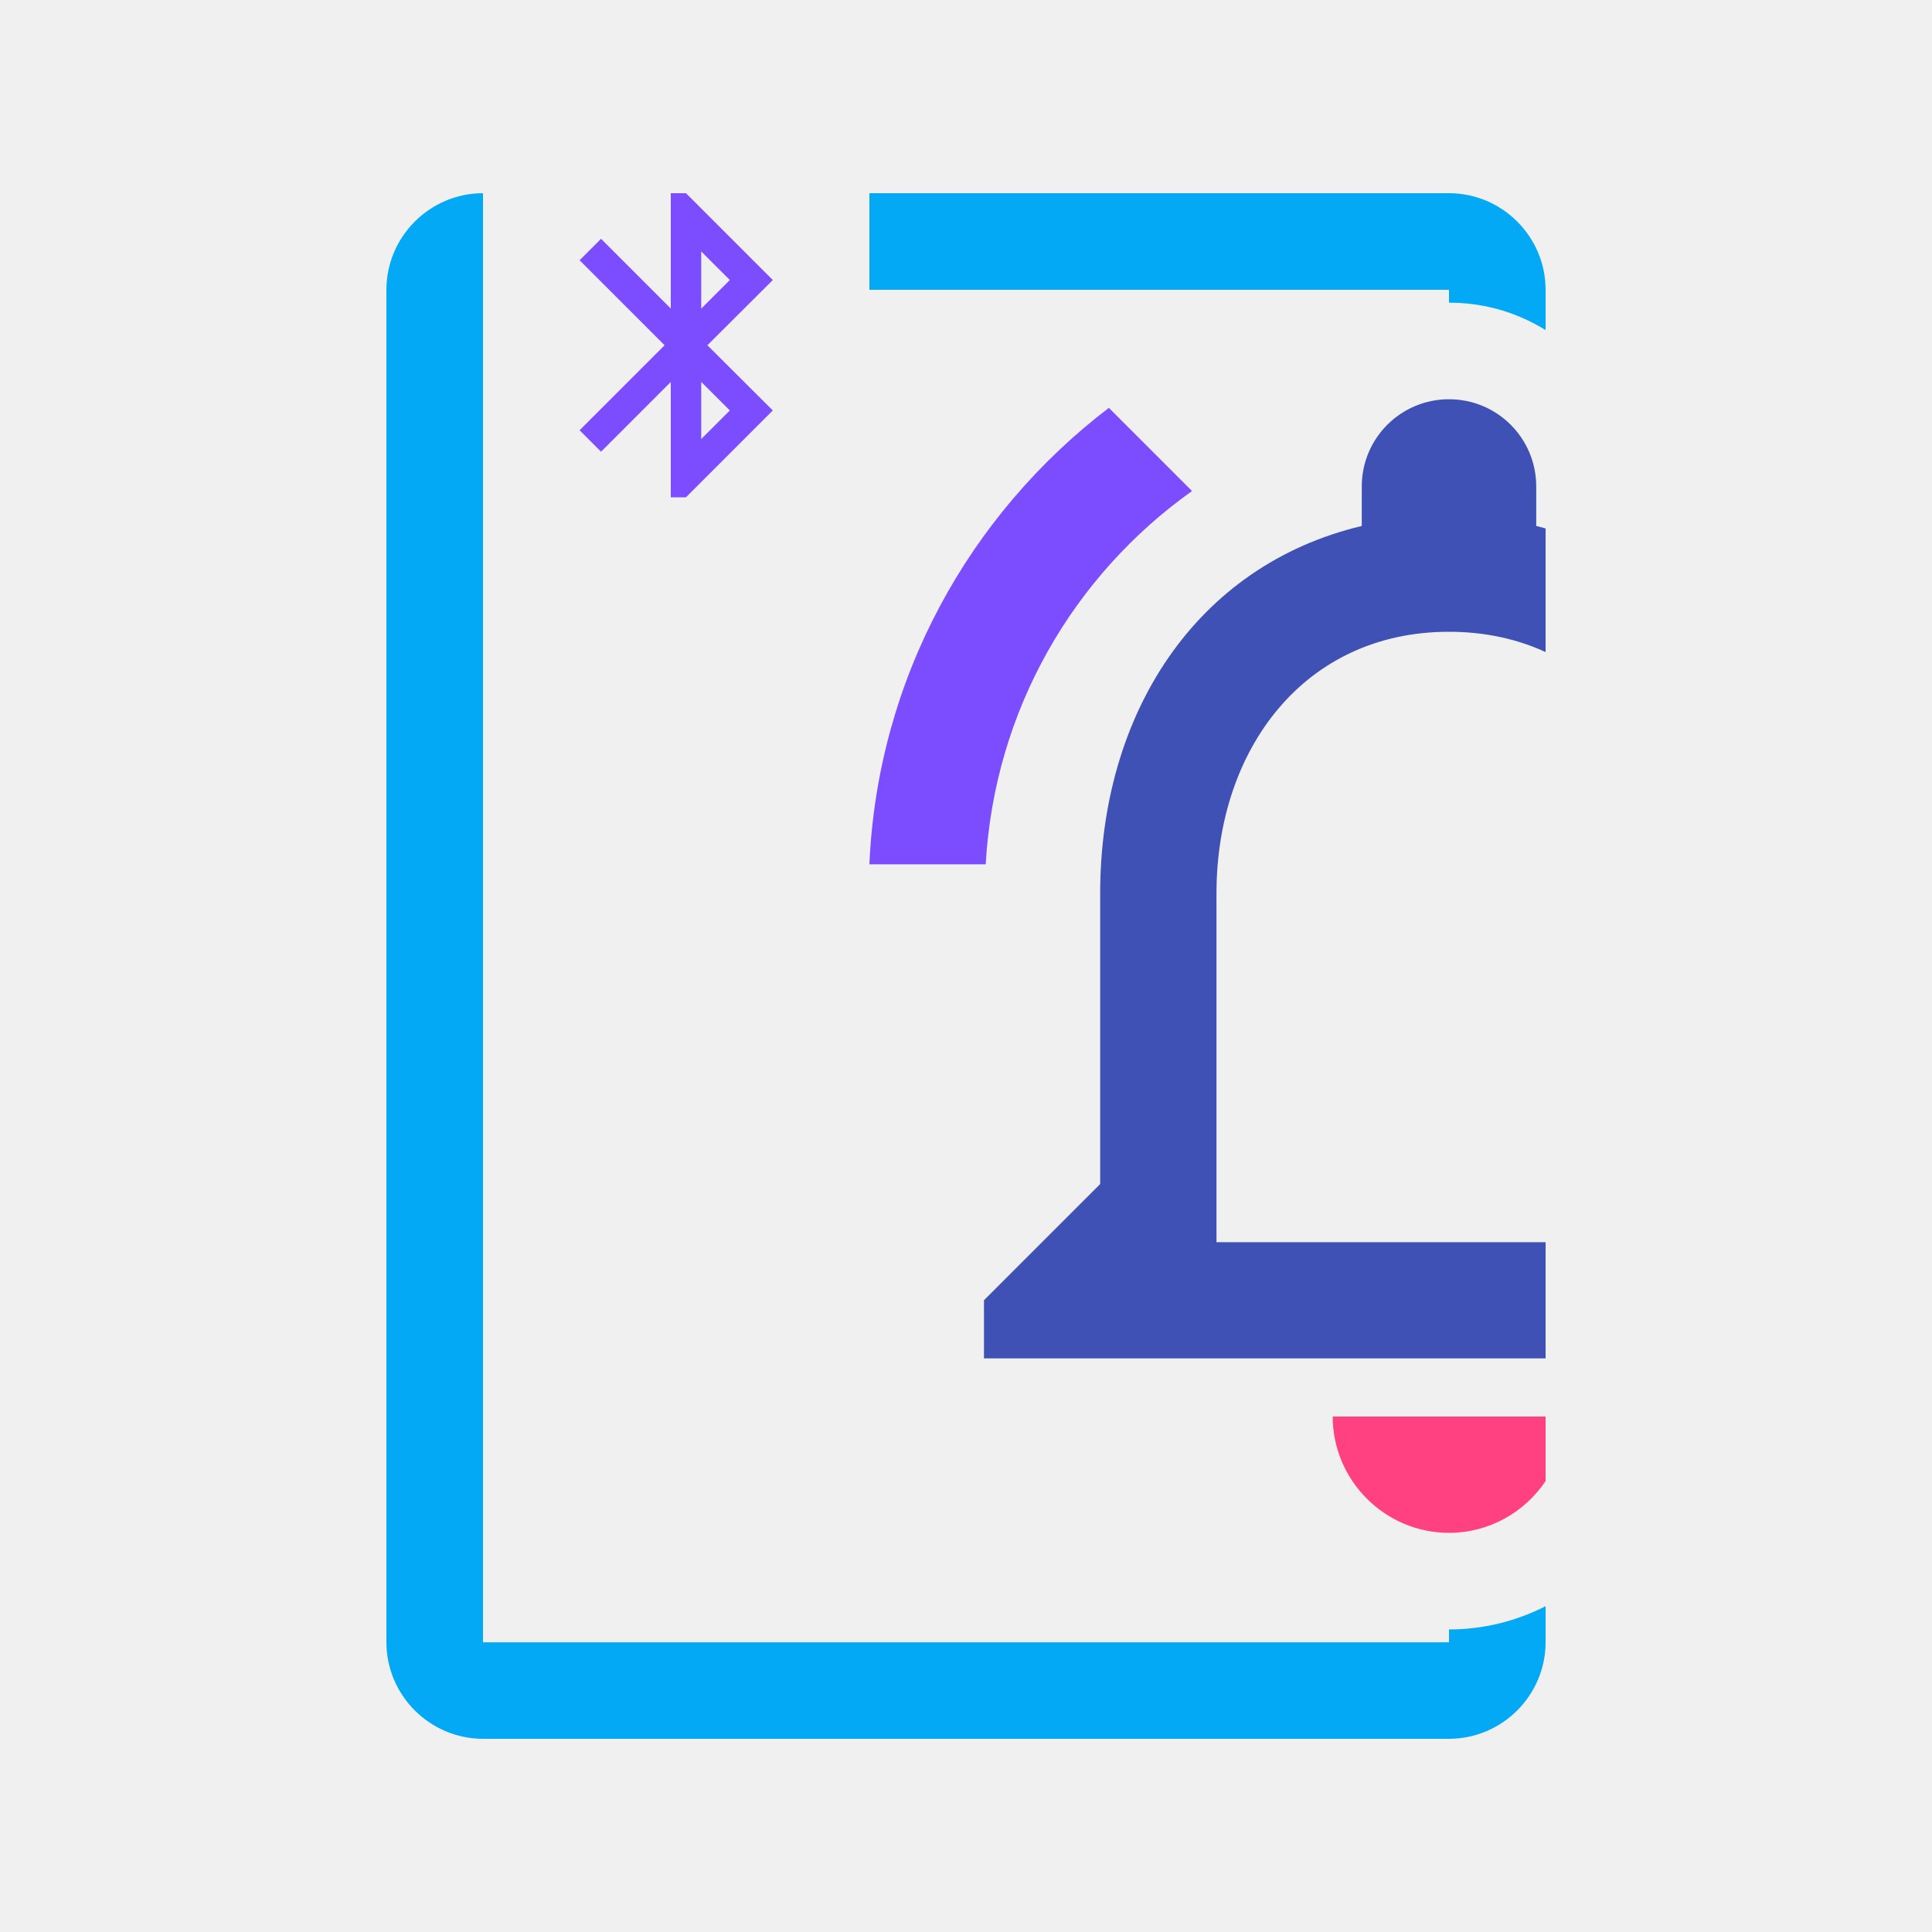
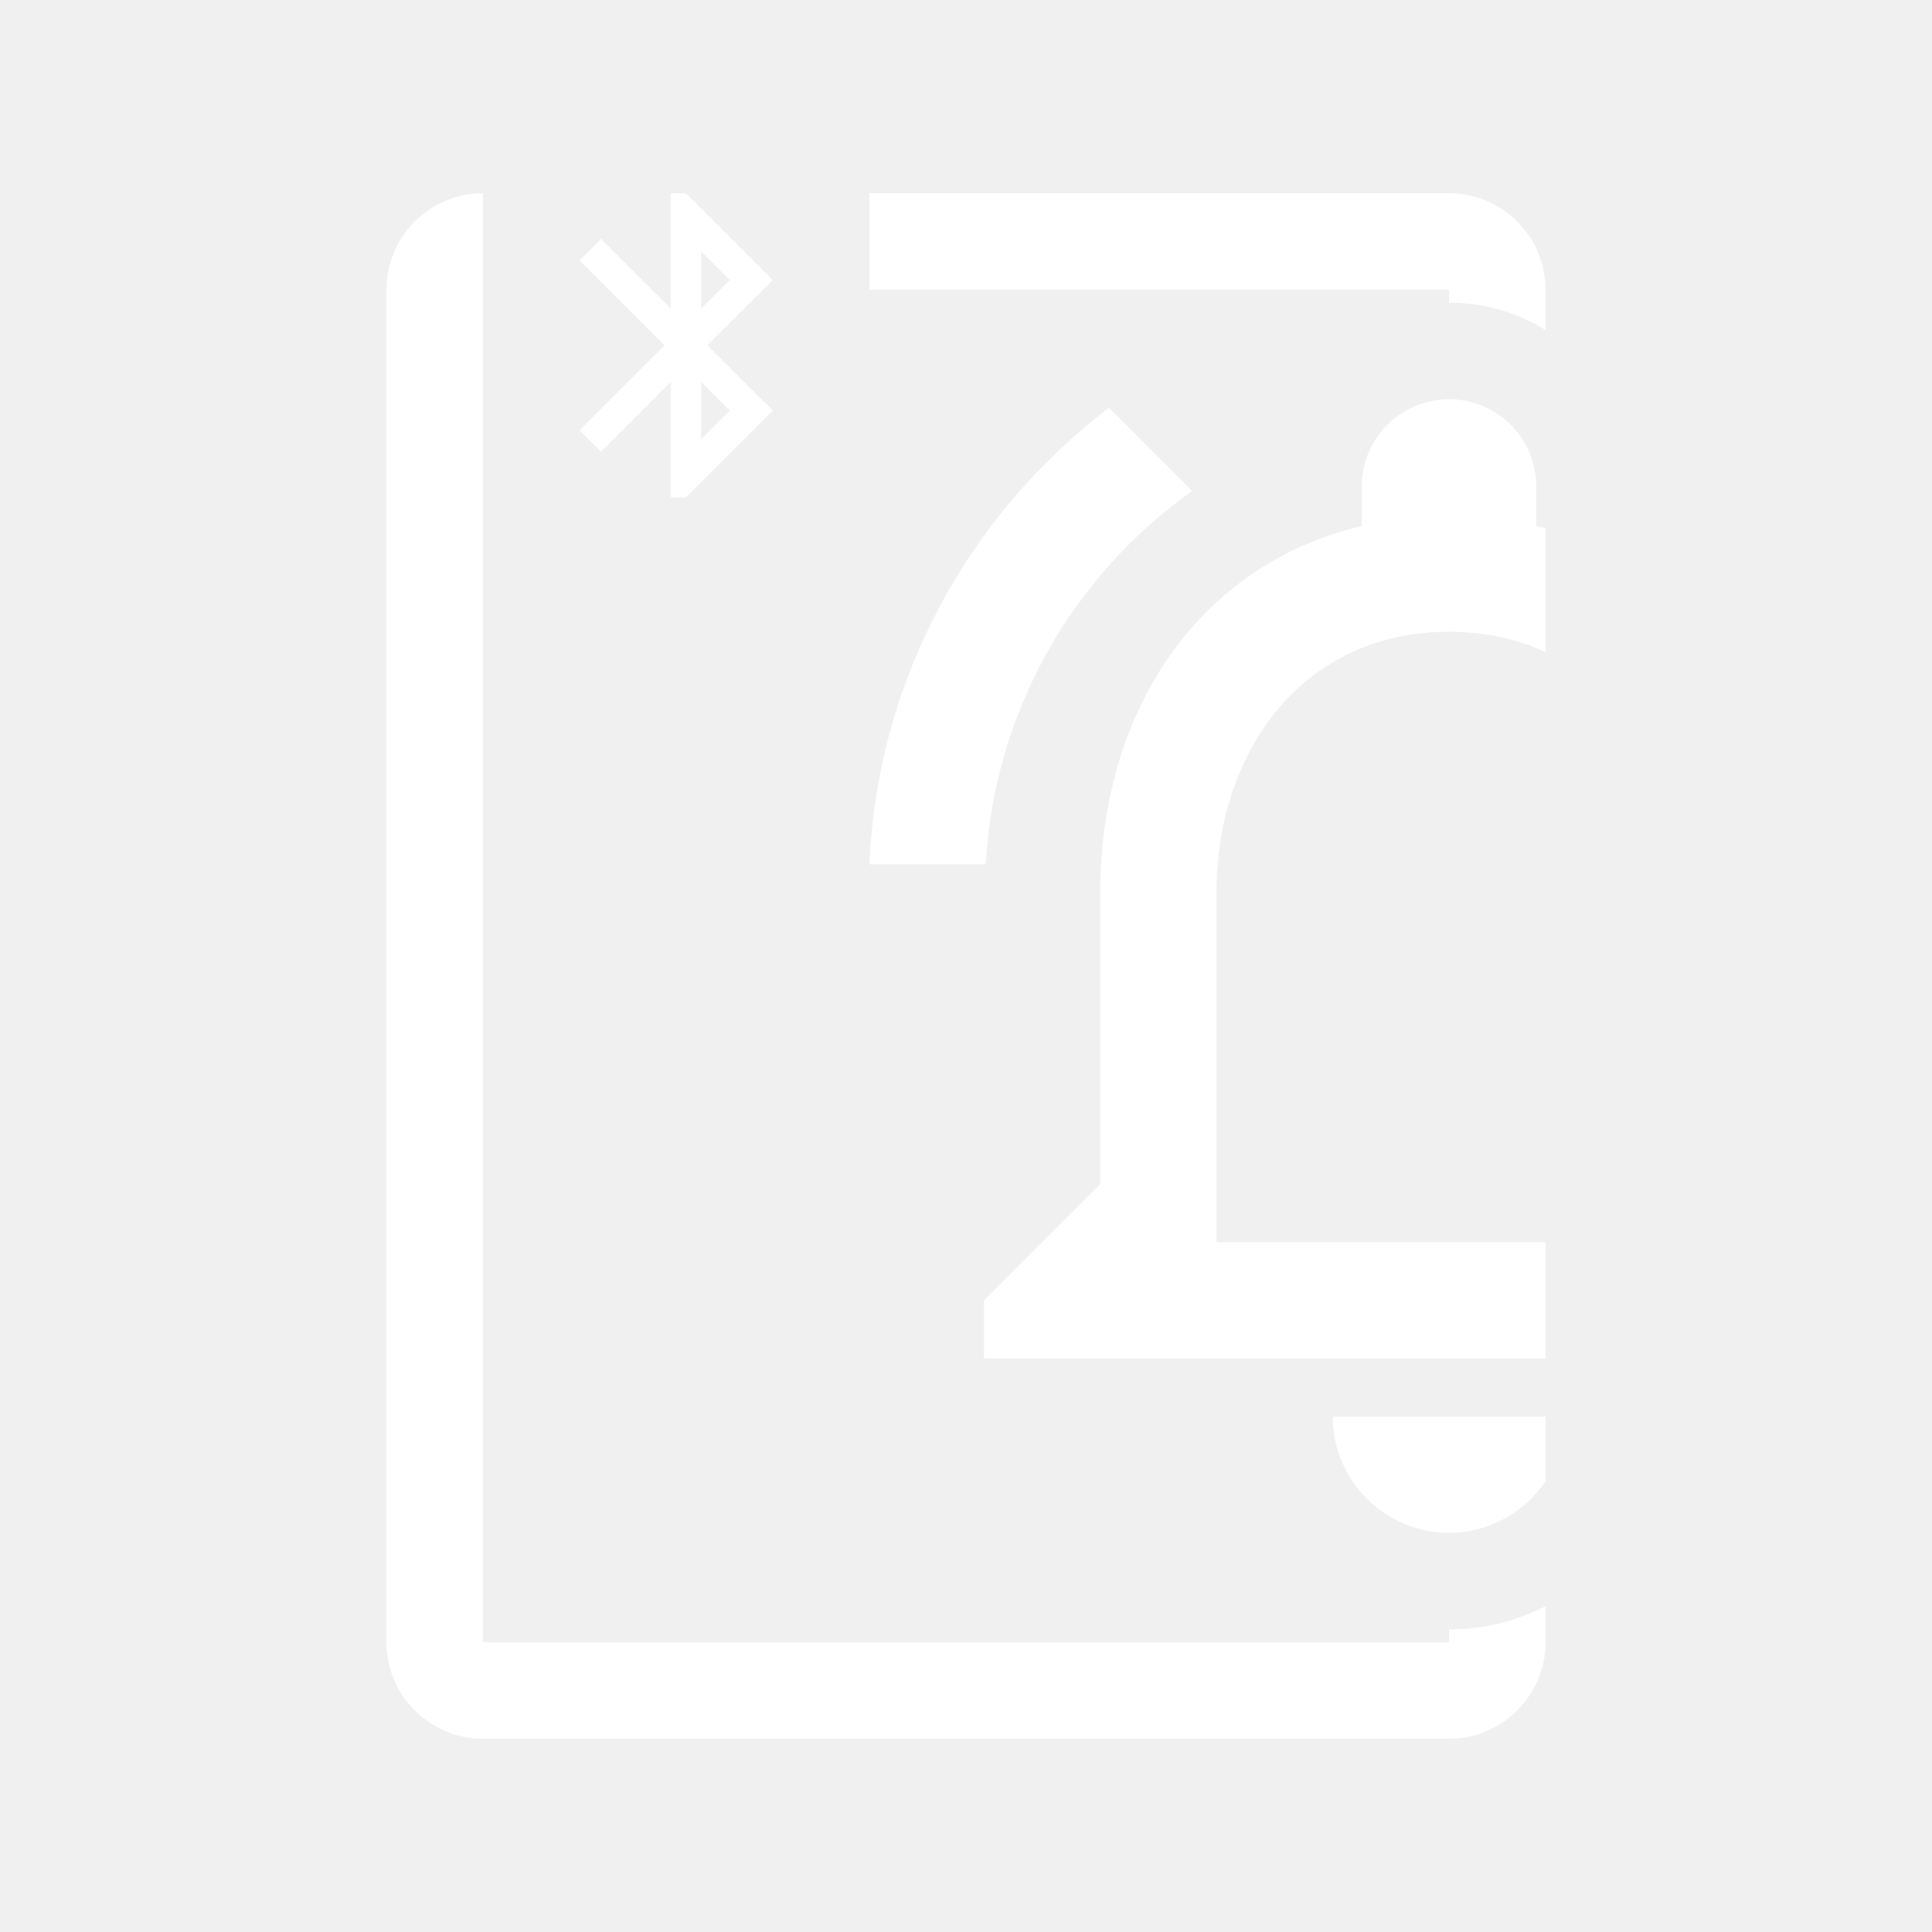
<svg xmlns="http://www.w3.org/2000/svg" version="1.1" x="0px" y="0px" viewBox="0 0 2000 2000" style="enable-background:new 0 0 2000 2000;" xml:space="preserve">
  <style type="text/css">
- 	.st0{fill:#7C4DFF;}
- 	.st1{fill:#FF4081;}
- 	.st2{fill:#3F51B5;}
- 	.st3{fill:#03A9F4;}
+ 	.st0{fill:#FFFFFF;}
+ 	.st1{fill:#FFFFFF;}
+ 	.st2{fill:#FFFFFF;}
+ 	.st3{fill:#FFFFFF;}
</style>
  <g id="레이어_1">
</g>
  <g id="레이어_3_1_">
    <path class="st0" d="M800,289.9L710.1,200h-15.7v119.4l-72.2-72.2L600,269.4l88,88l-88,88l22.2,22.2l72.2-72.2v119.4h15.7   l89.9-89.9l-67.7-67.5L800,289.9z M725.9,260.3l29.6,29.6l-29.6,29.6V260.3z M755.5,424.9l-29.6,29.6v-59.2L755.5,424.9z" />
    <g>
      <path class="st0" d="M1234,508.3l-86.1-86.1C1003.5,532.4,908.4,702.1,900,894.7h120.4C1029.4,735.2,1111.2,595.6,1234,508.3z" />
      <path class="st1" d="M1600,1466.4h-220.4c0,66.2,54.2,120.4,120.4,120.4c41.5,0,78.3-21.3,100-53.6V1466.4z" />
      <path class="st2" d="M1600,1285.9h-340.7V924.8c0-149.2,90.9-270.8,240.7-270.8c37.1,0,70.6,7.5,100,21v-128    c-3.2-0.9-6.5-1.7-9.7-2.5v-40.9c0-49.9-40.3-90.3-90.3-90.3c-49.9,0-90.3,40.3-90.3,90.3v40.9c-172.1,40.9-270.8,195-270.8,380.3    v300.9L1018.6,1346v60.2H1600V1285.9z" />
    </g>
    <g>
      <path class="st3" d="M1500,1686.8C1500,1686.8,1500,1686.8,1500,1686.8l0,13.1c-0.1,0.1-0.1,0.1-0.2,0.2l-999.6,0    c-0.1-0.1-0.1-0.1-0.2-0.2L500,600l0,0V200c-55,0-100,45-100,100v1400c0,55,45,100,100,100h1000c55,0,100-45,100-100v-37.3    C1569.5,1678.3,1535.3,1686.8,1500,1686.8z" />
      <path class="st3" d="M1500,300.2v13.1c0,0,0,0,0,0c25.6,0,50.6,5,74.1,15c9,3.8,17.7,8.3,25.9,13.4V300c0-55-45-100-100-100H900    v100h599.8C1499.9,300.1,1499.9,300.1,1500,300.2z" />
    </g>
  </g>
</svg>
